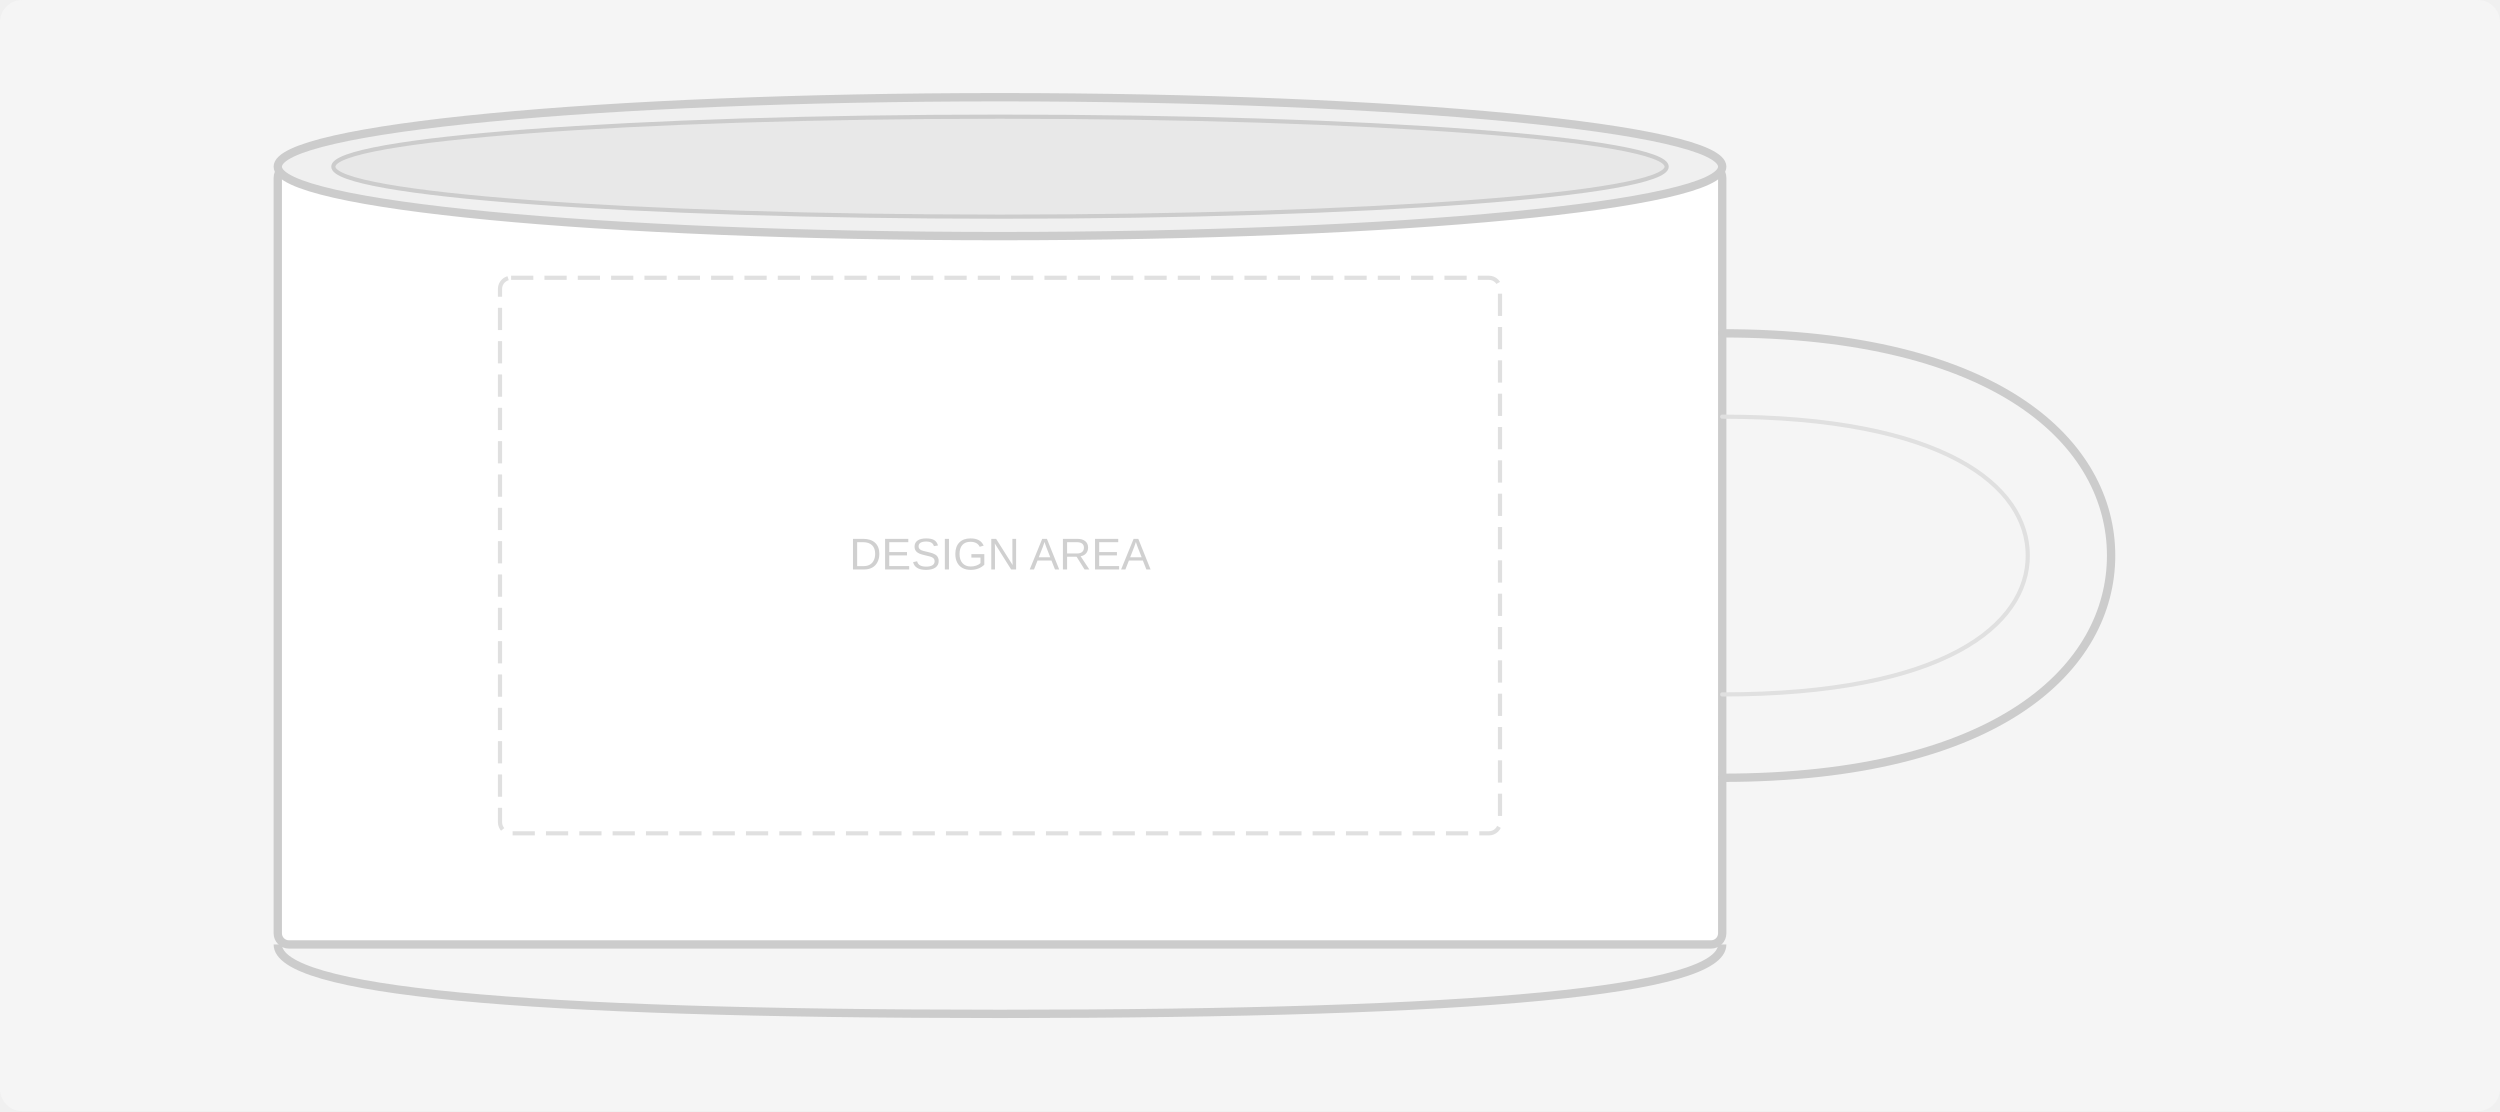
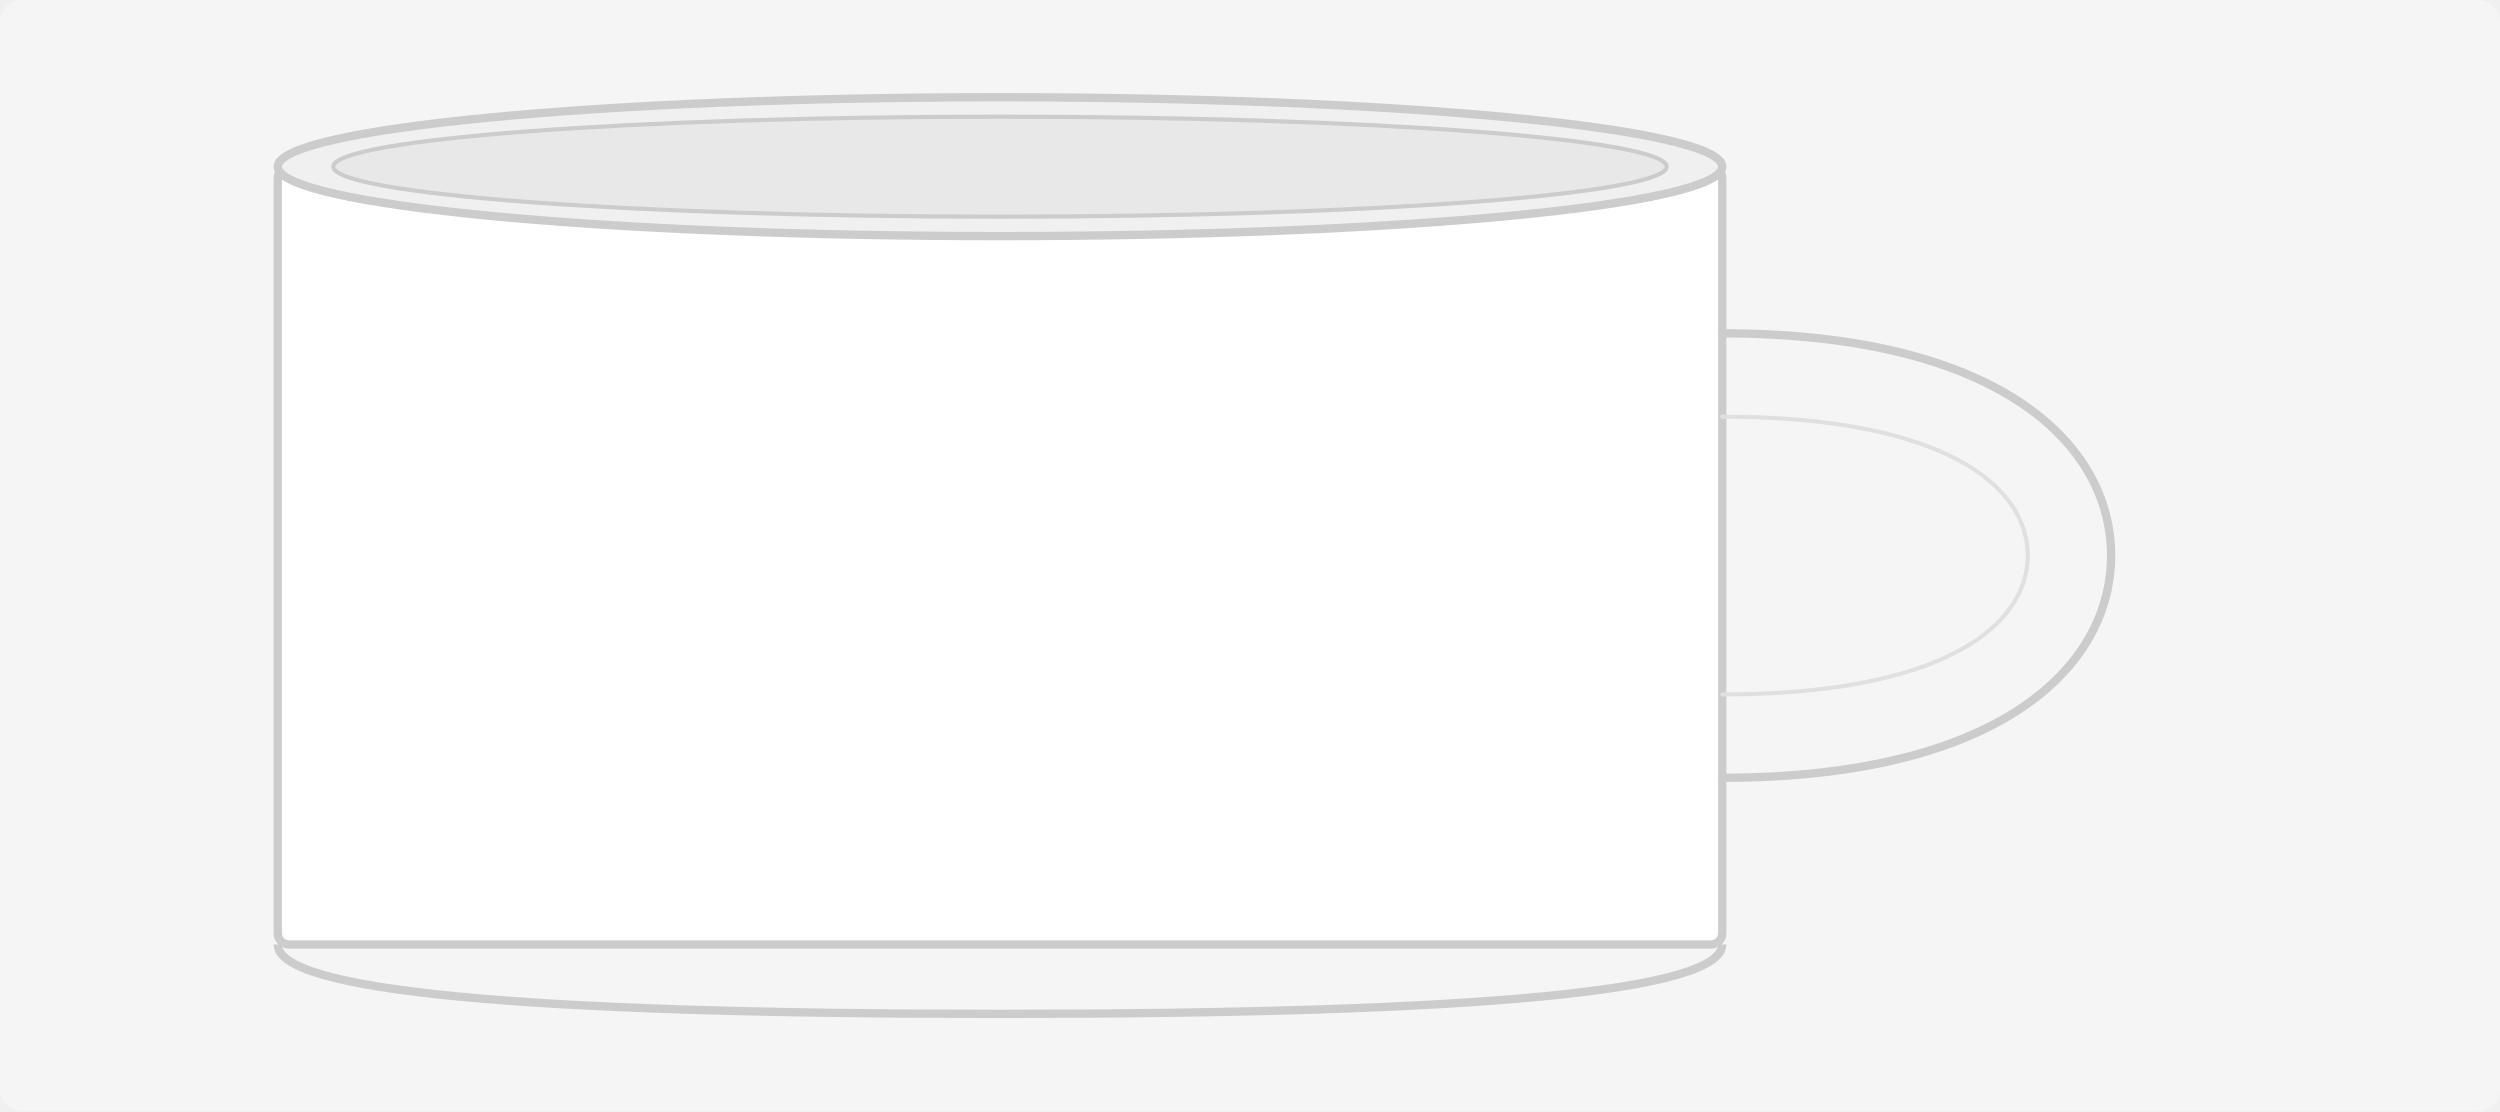
<svg xmlns="http://www.w3.org/2000/svg" viewBox="0 0 900 400" width="900" height="400">
  <rect width="900" height="400" fill="#f5f5f5" rx="8" />
  <rect x="100" y="60" width="520" height="280" fill="#ffffff" stroke="#cccccc" stroke-width="3" rx="4" />
  <ellipse cx="360" cy="60" rx="260" ry="25" fill="#f0f0f0" stroke="#cccccc" stroke-width="3" />
  <ellipse cx="360" cy="60" rx="240" ry="18" fill="#e8e8e8" stroke="#cccccc" stroke-width="1.5" />
  <path d="M 100 340 Q 100 365 360 365 Q 620 365 620 340" fill="none" stroke="#cccccc" stroke-width="3" />
  <path d="     M 620 120     C 720 120 760 160 760 200     C 760 240 720 280 620 280   " fill="none" stroke="#cccccc" stroke-width="3" stroke-linecap="round" />
  <path d="     M 620 150     C 700 150 730 175 730 200     C 730 225 700 250 620 250   " fill="none" stroke="#e0e0e0" stroke-width="1.5" stroke-linecap="round" />
-   <rect x="180" y="100" width="360" height="200" fill="none" stroke="#e0e0e0" stroke-width="1.5" stroke-dasharray="8 4" rx="4" />
-   <text x="360" y="205" text-anchor="middle" fill="#d0d0d0" font-family="Arial, sans-serif" font-size="16" font-weight="500">DESIGN AREA</text>
</svg>
